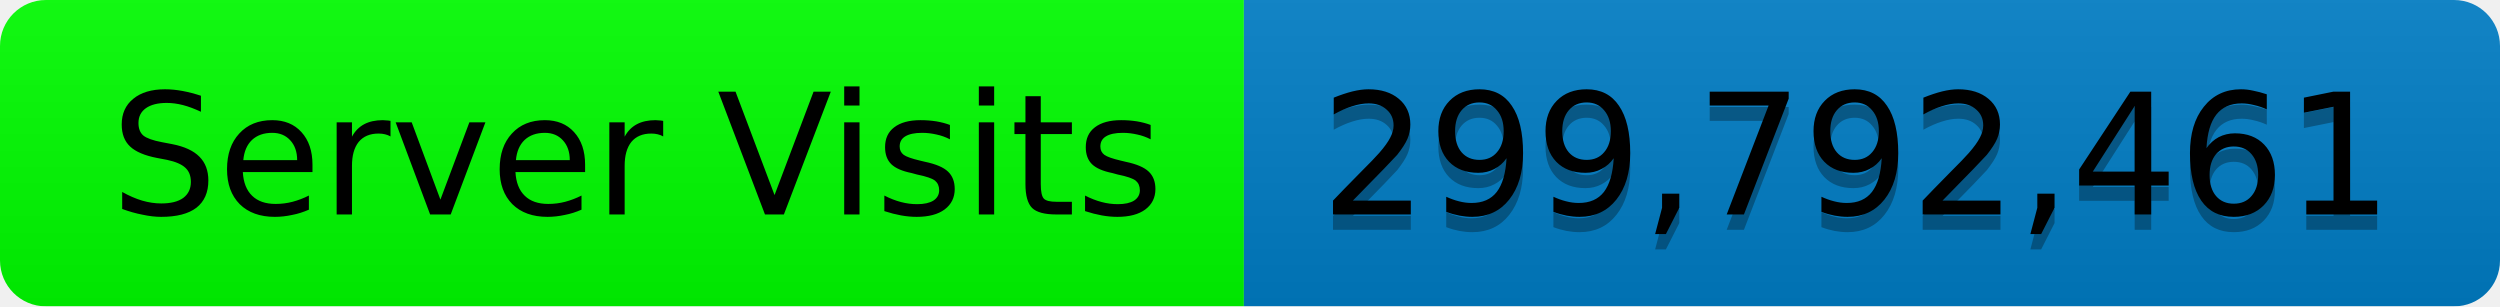
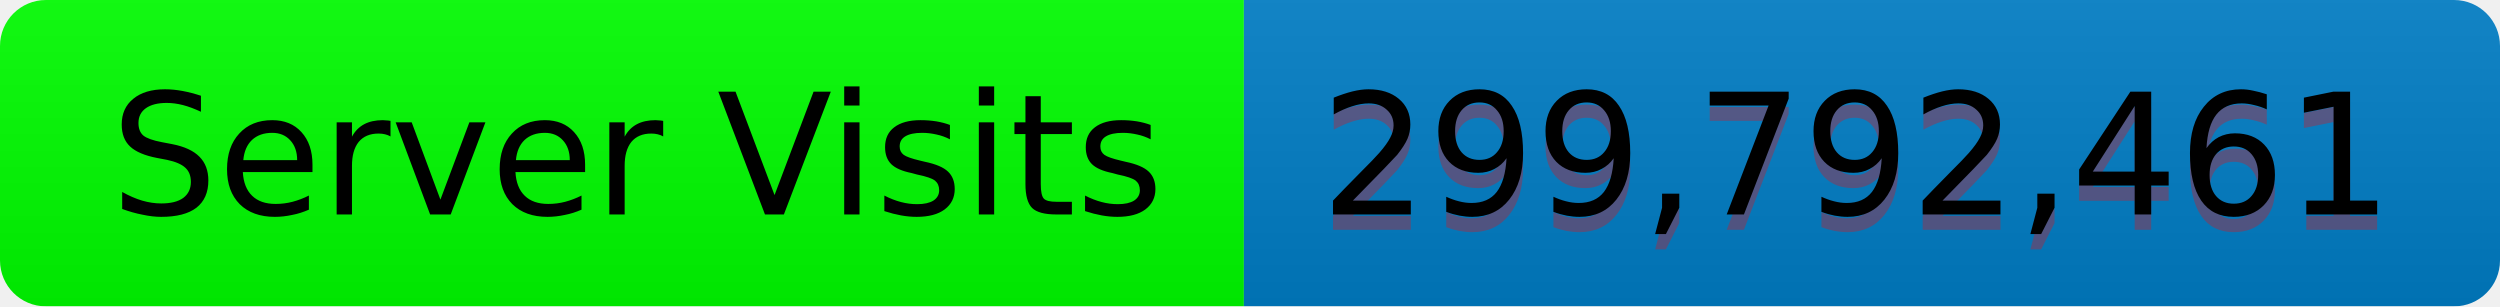
<svg xmlns="http://www.w3.org/2000/svg" width="163.2" height="20">
  <linearGradient id="b" x2="0" y2="100%">
    <stop offset="0" stop-color="#bbb" stop-opacity=".1" />
    <stop offset="1" stop-opacity=".1" />
  </linearGradient>
  <mask id="a">
    <rect width="163.2" height="20" rx="3" fill="#fff" />
  </mask>
  <g mask="url(#a)">
    <rect width="81.2" height="20" fill="#0f0" />
    <rect x="81.2" width="82" height="20" fill="#007ec6" />
    <rect width="163.2" height="20" fill="url(#b)" />
  </g>
  <g fill="#000" text-anchor="middle" font-family="DejaVu Sans,Verdana,Geneva,sans-serif" font-size="11">
    <text x="41.6" y="14">Server Visits</text>
-     <text x="121.2" y="15" fill="#010101" fill-opacity=".3">299,792,461</text>
+     <text x="121.2" y="15" fill="#ff0101" fill-opacity=".3">299,792,461</text>
    <text x="121.2" y="14">299,792,461</text>
  </g>
</svg>
